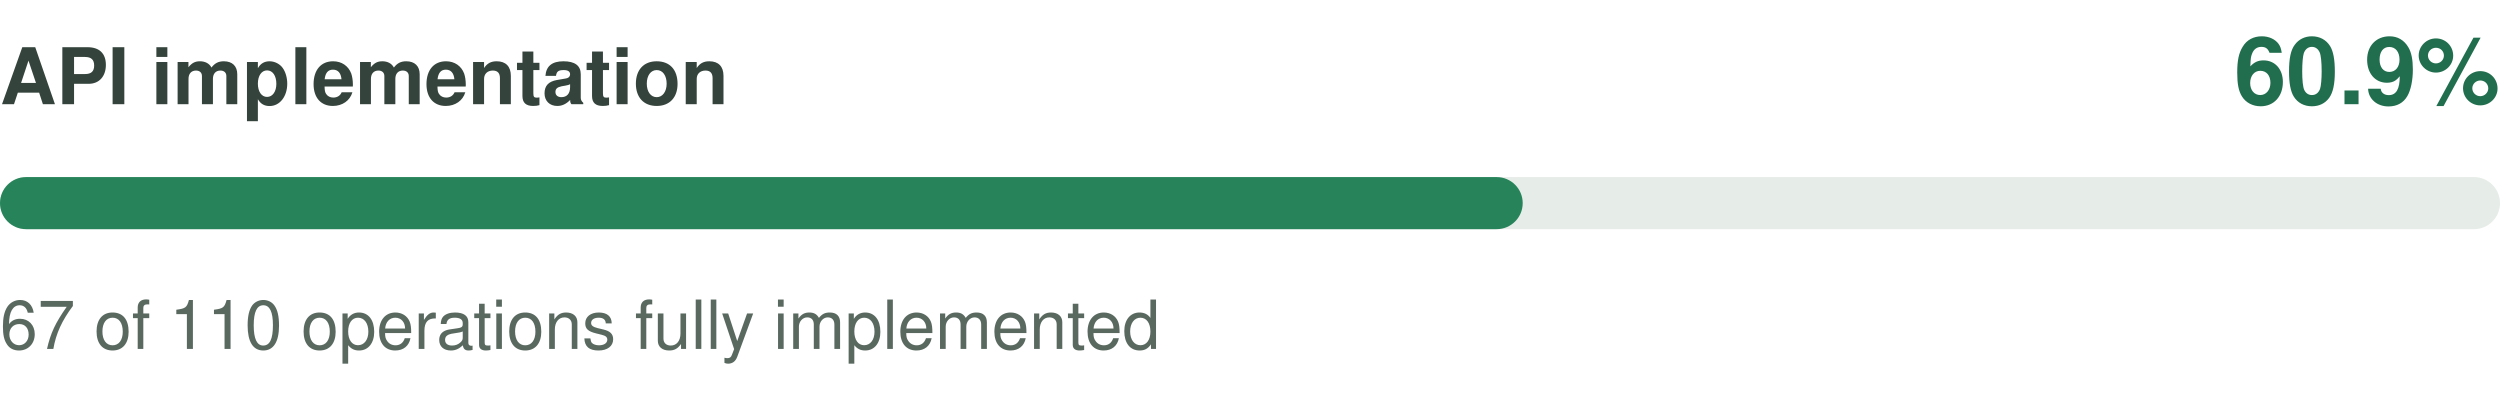
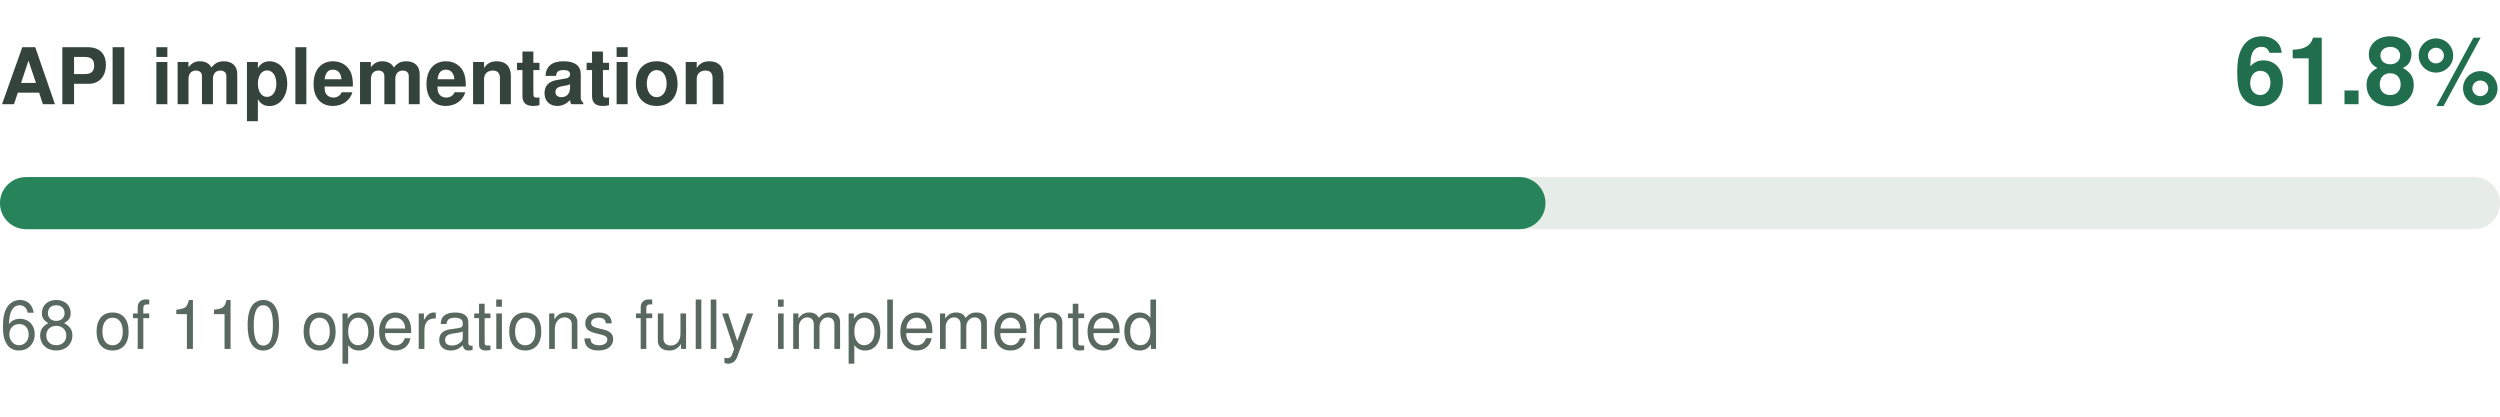
<svg xmlns="http://www.w3.org/2000/svg" width="480" height="80" viewBox="0 0 480 80" role="img" aria-labelledby="progress-title progress-description">
  <style>
    text { font-family: "Segoe UI", Helvetica, sans-serif; }
    .label { fill: #34433c; font-size: 15px; font-weight: 600; }
    .value { fill: #216e4e; font-size: 18px; font-weight: 650; }
    .caption { fill: #596960; font-size: 13px; }
    .track { fill: #e6ece8; }
    .fill { fill: #27845a; }
    @media (prefers-color-scheme: dark) {
      .label { fill: #dce7df; }
      .value { fill: #7bd6a4; }
      .caption { fill: #a1b4a8; }
      .track { fill: #293b31; }
      .fill { fill: #56b985; }
    }
  </style>
  <defs>
    <clipPath id="bar">
      <rect x="0" y="34" width="480" height="10" rx="5" />
    </clipPath>
  </defs>
  <text class="label" x="0" y="20">API implementation</text>
-   <text class="value" x="480" y="20" text-anchor="end">60.9%</text>
+   <text class="value" x="480" y="20" text-anchor="end">61.8%</text>
  <rect class="track" x="0" y="34" width="480" height="10" rx="5" />
-   <rect class="fill" x="0" y="34" width="292.36" height="10" rx="5" clip-path="url(#bar)" />
-   <text class="caption" x="0" y="67">67 of 110 operations fully implemented</text>
+   <rect class="fill" x="0" y="34" width="296.73" height="10" rx="5" clip-path="url(#bar)" />
+   <text class="caption" x="0" y="67">68 of 110 operations fully implemented</text>
</svg>
